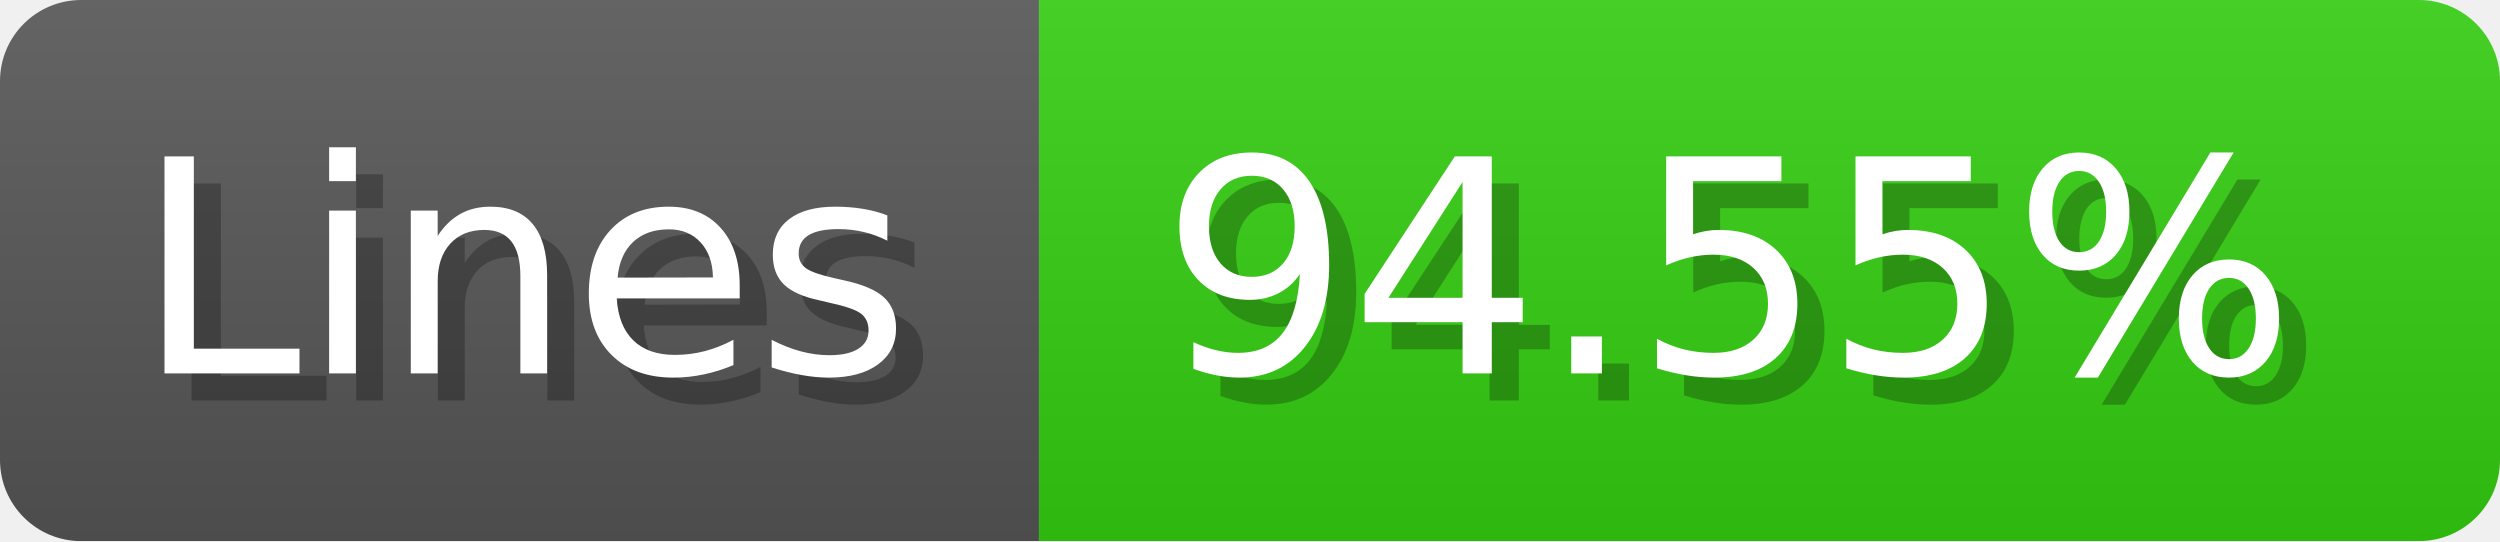
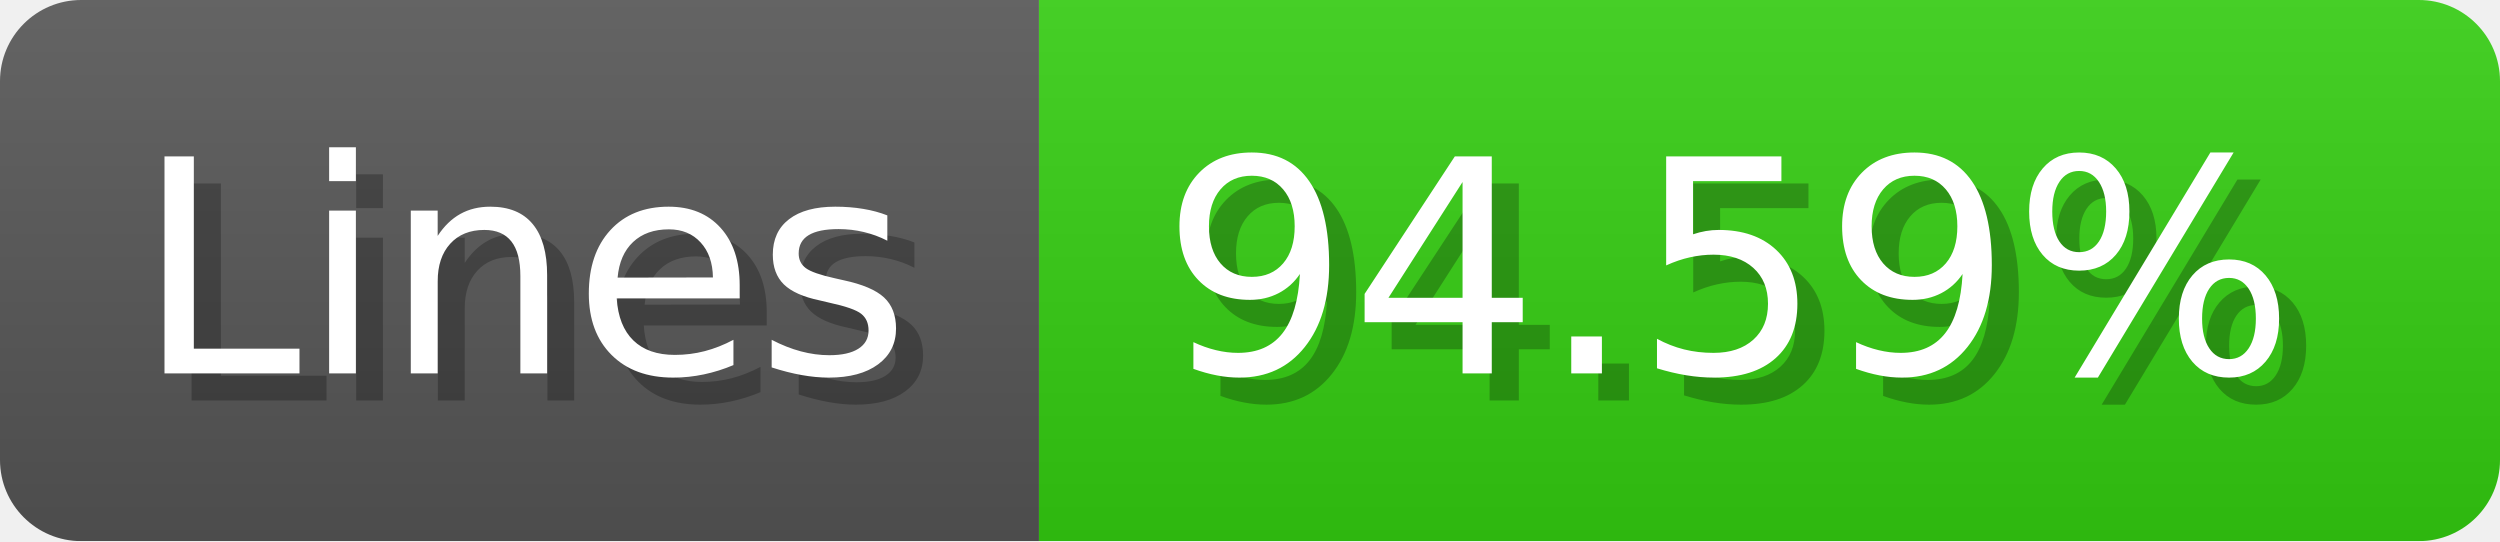
- <svg xmlns="http://www.w3.org/2000/svg" width="92.4" height="20" viewBox="0 0 924 200" role="img" aria-label="Lines: 94.55%">
+ <svg xmlns="http://www.w3.org/2000/svg" width="92.4" height="20" viewBox="0 0 924 200" role="img" aria-label="Lines: 94.59%">
  <linearGradient id="a" x2="0" y2="100%">
    <stop offset="0" stop-opacity=".1" stop-color="#EEE" />
    <stop offset="1" stop-opacity=".1" />
  </linearGradient>
  <mask id="m">
    <rect width="924" height="200" rx="30" fill="#FFF" />
  </mask>
  <g mask="url(#m)">
    <rect width="384" height="200" fill="#555" />
    <rect width="540" height="200" fill="#3C1" x="384" />
    <rect width="924" height="200" fill="url(#a)" />
  </g>
  <g aria-hidden="true" fill="#fff" text-anchor="start" font-family="Verdana,DejaVu Sans,sans-serif" font-size="110">
    <text x="60" y="148" textLength="284" fill="#000" opacity="0.25">Lines</text>
    <text x="50" y="138" textLength="284">Lines</text>
-     <text x="439" y="148" textLength="440" fill="#000" opacity="0.25">94.55%</text>
-     <text x="429" y="138" textLength="440">94.55%</text>
+     <text x="439" y="148" textLength="440" fill="#000" opacity="0.25">94.59%</text>
+     <text x="429" y="138" textLength="440">94.59%</text>
  </g>
</svg>
